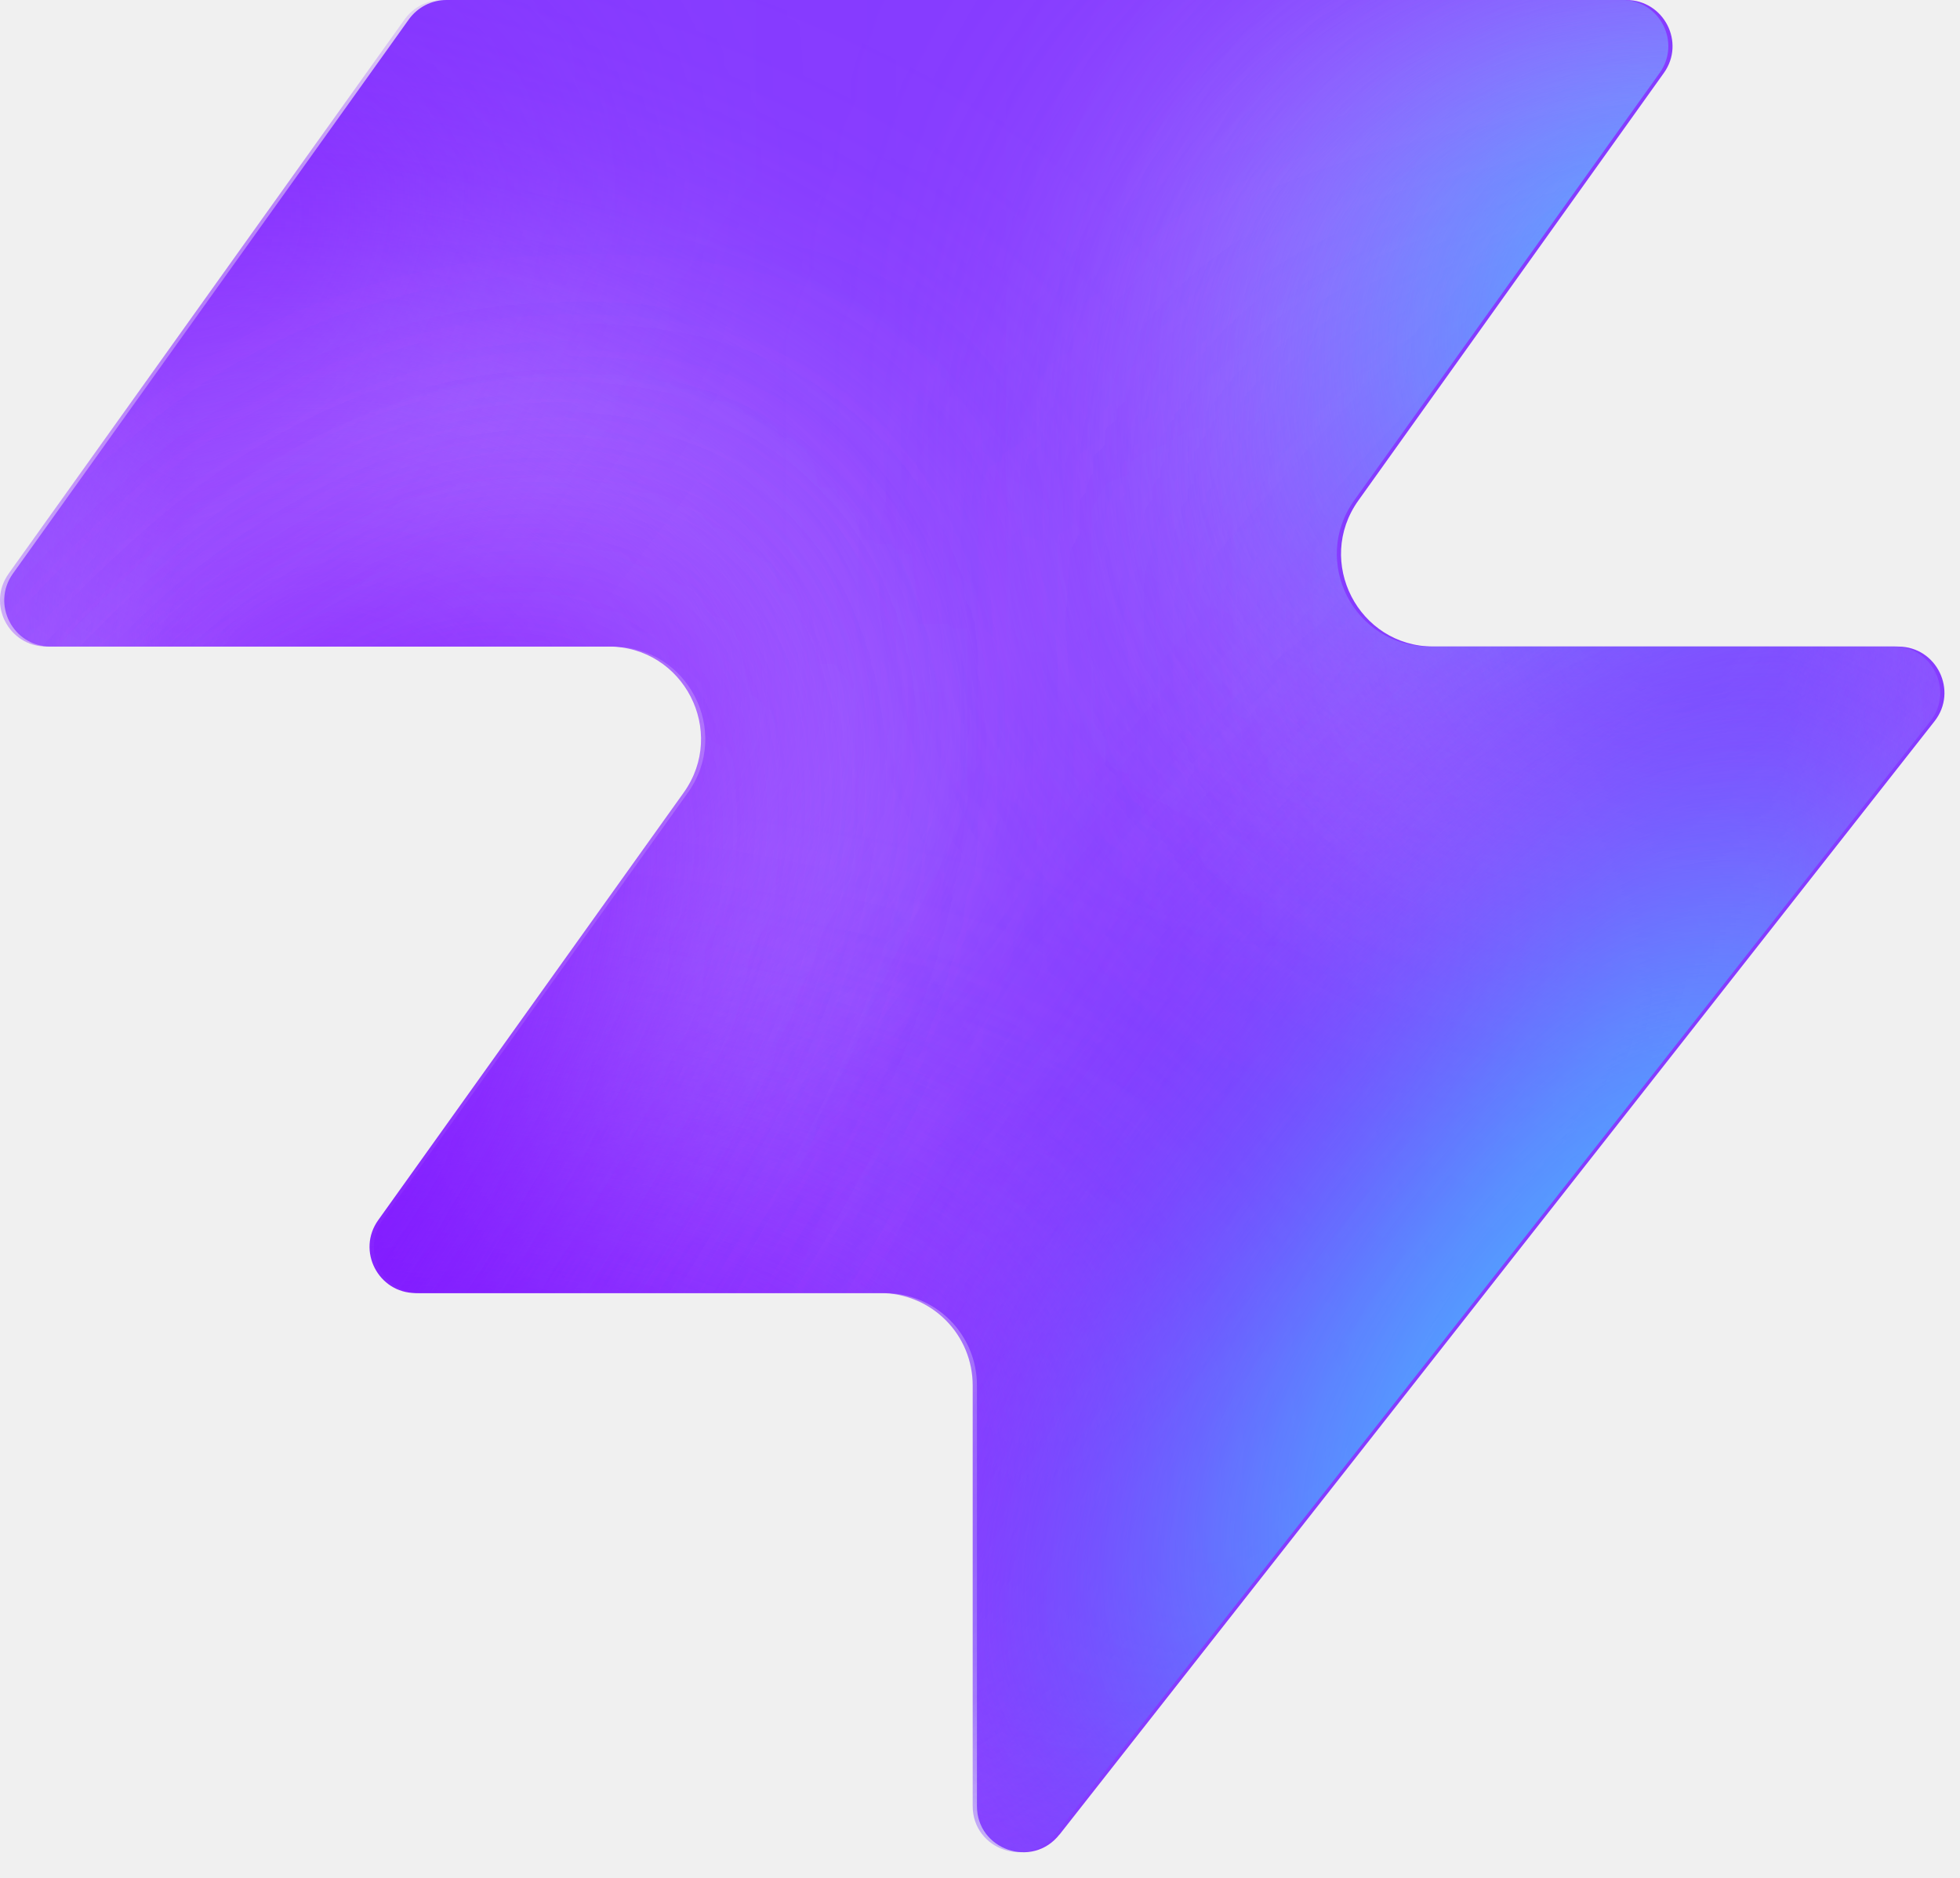
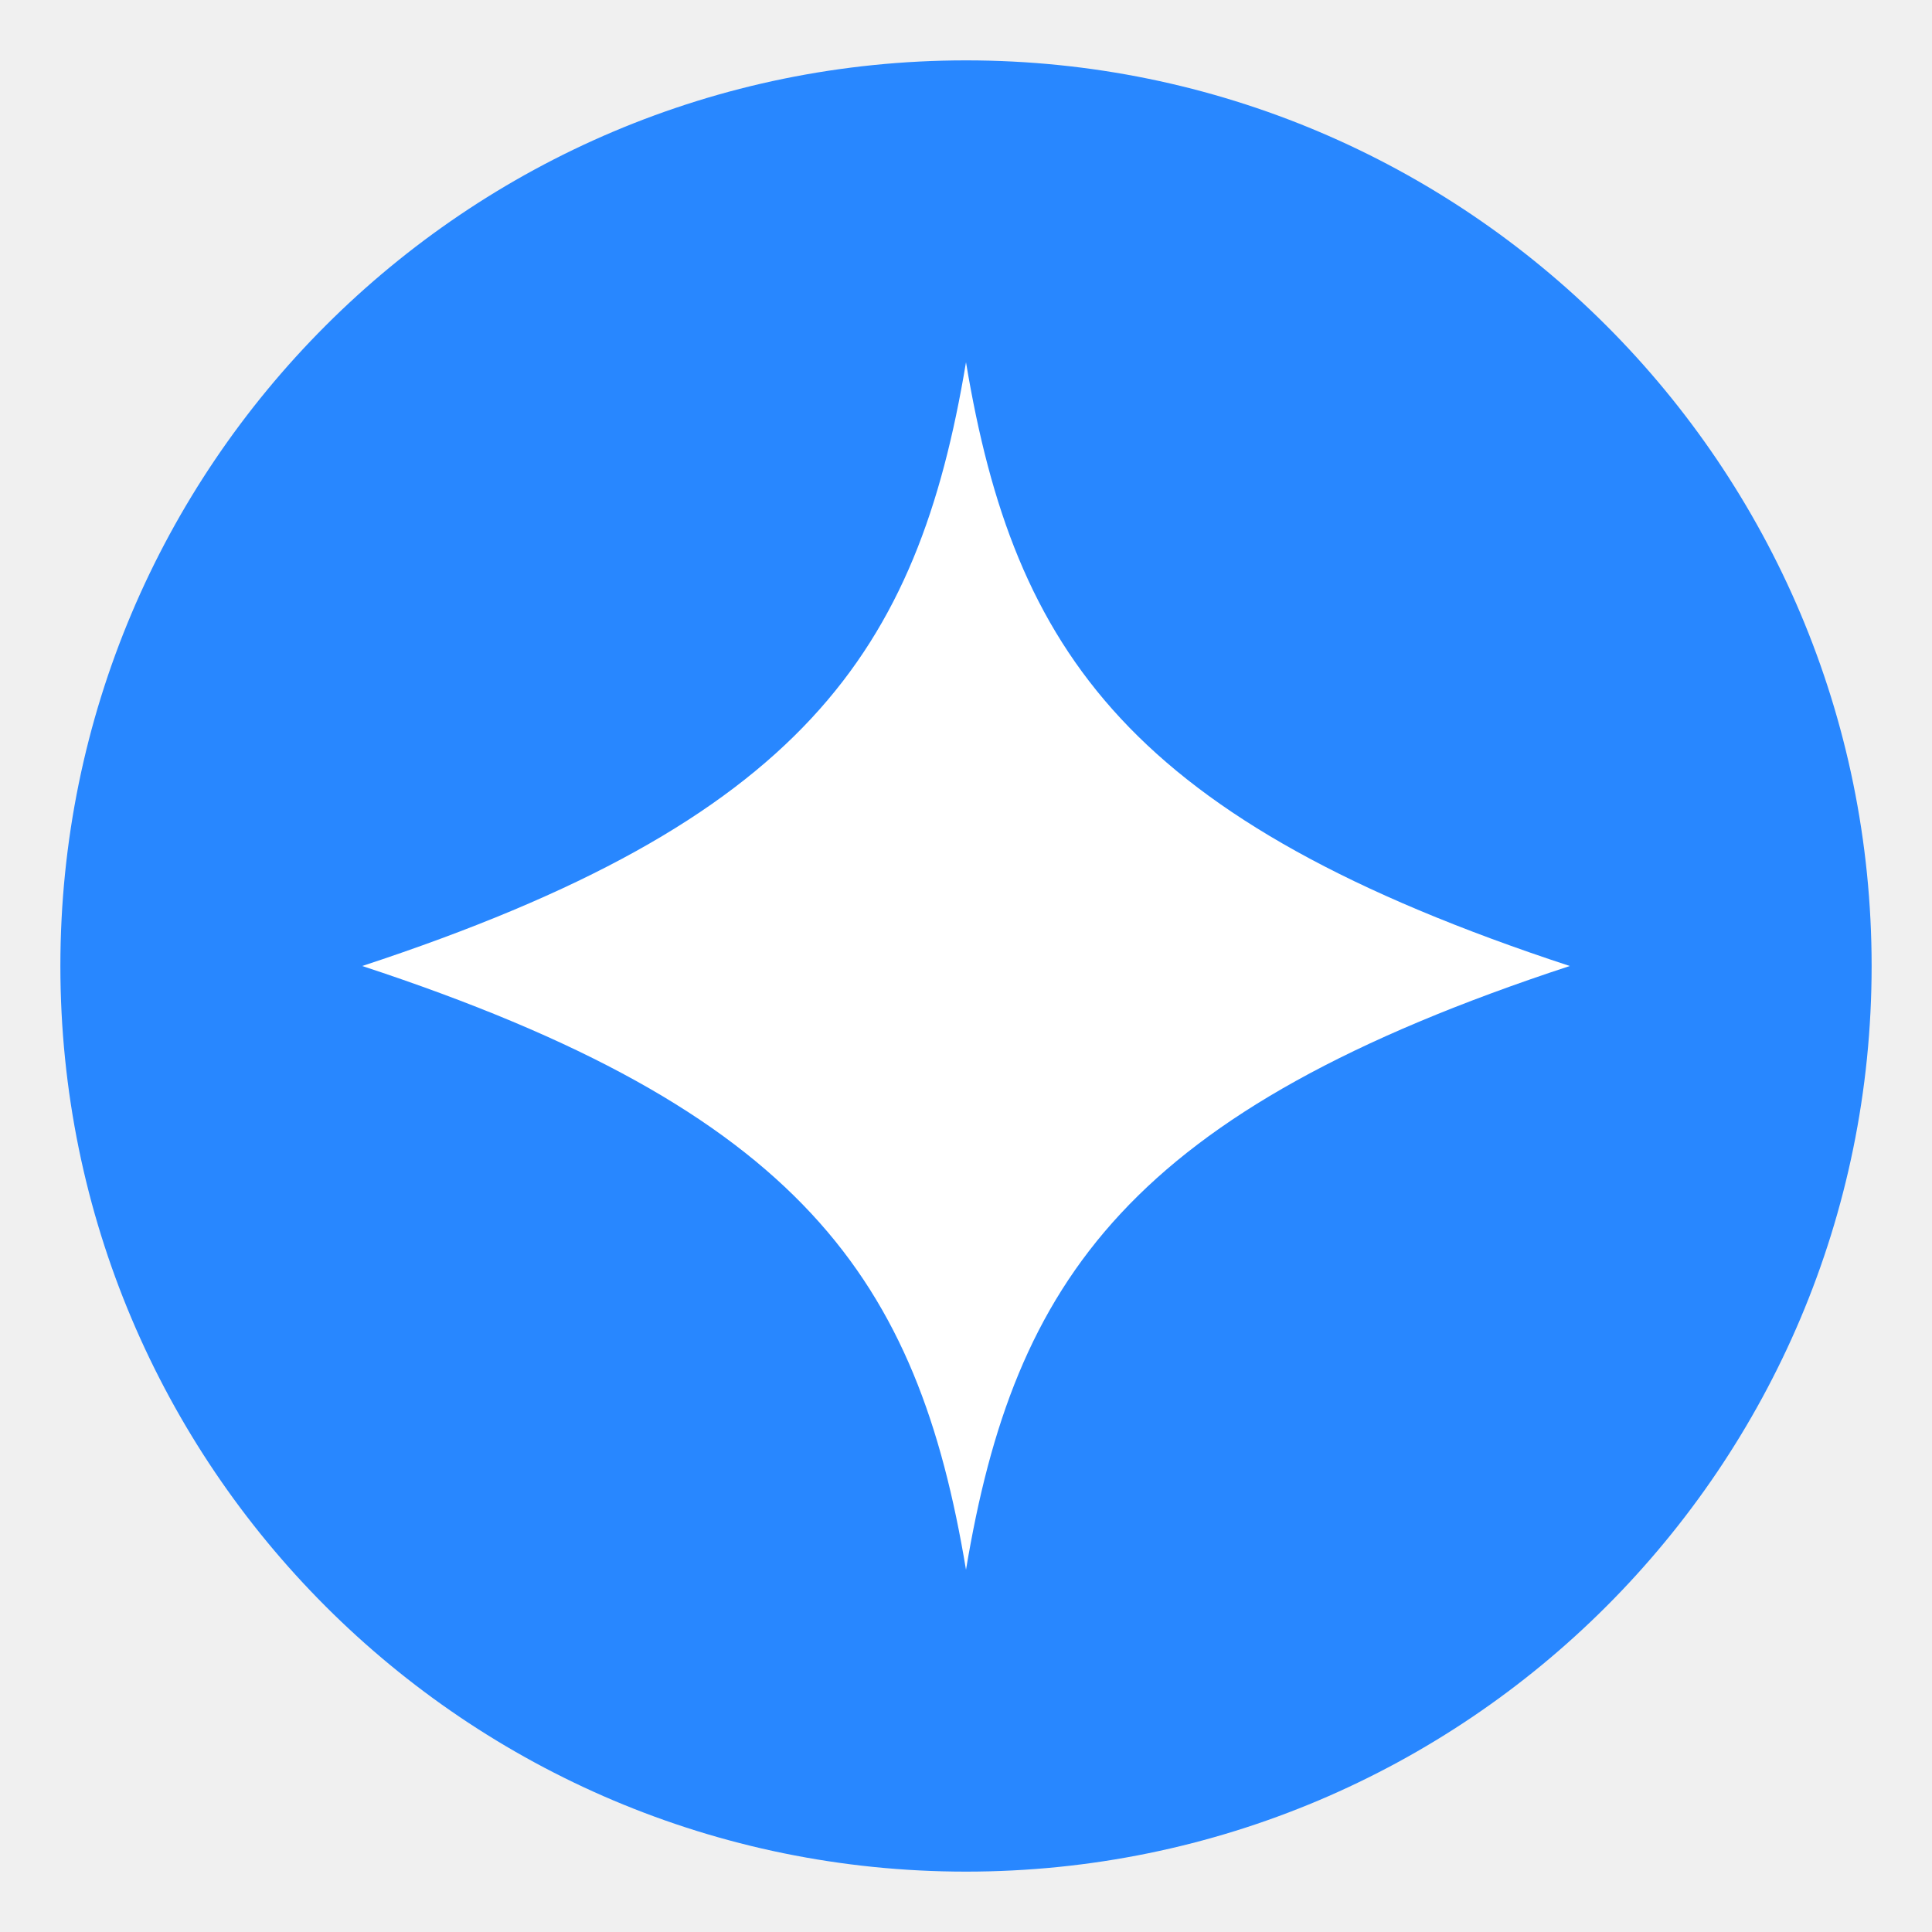
- <svg xmlns="http://www.w3.org/2000/svg" width="48" height="46" fill="none" viewBox="0 0 48 46">
-   <path fill="#863bff" d="M25.946 44.938c-.664.845-2.021.375-2.021-.698V33.937a2.26 2.26 0 0 0-2.262-2.262H10.287c-.92 0-1.456-1.04-.92-1.788l7.48-10.471c1.07-1.497 0-3.578-1.842-3.578H1.237c-.92 0-1.456-1.04-.92-1.788L10.013.474c.214-.297.556-.474.92-.474h28.894c.92 0 1.456 1.04.92 1.788l-7.48 10.471c-1.07 1.498 0 3.579 1.842 3.579h11.377c.943 0 1.473 1.088.89 1.83L25.947 44.94z" style="fill:#863bff;fill:color(display-p3 .525 .23 1);fill-opacity:1" />
-   <mask id="a" width="48" height="46" x="0" y="0" maskUnits="userSpaceOnUse" style="mask-type:alpha">
-     <path fill="#000" d="M25.842 44.938c-.664.844-2.021.375-2.021-.698V33.937a2.26 2.26 0 0 0-2.262-2.262H10.183c-.92 0-1.456-1.04-.92-1.788l7.48-10.471c1.07-1.498 0-3.579-1.842-3.579H1.133c-.92 0-1.456-1.04-.92-1.787L9.91.473c.214-.297.556-.474.92-.474h28.894c.92 0 1.456 1.04.92 1.788l-7.48 10.471c-1.07 1.498 0 3.578 1.842 3.578h11.377c.943 0 1.473 1.088.89 1.832L25.843 44.94z" style="fill:#000;fill-opacity:1" />
-   </mask>
-   <g mask="url(#a)">
-     <g filter="url(#b)">
-       <ellipse cx="5.508" cy="14.704" fill="#ede6ff" rx="5.508" ry="14.704" style="fill:#ede6ff;fill:color(display-p3 .927 .903 1);fill-opacity:1" transform="matrix(.00324 1 1 -.00324 -4.47 31.516)" />
-     </g>
-     <g filter="url(#c)">
-       <ellipse cx="10.399" cy="29.851" fill="#ede6ff" rx="10.399" ry="29.851" style="fill:#ede6ff;fill:color(display-p3 .927 .903 1);fill-opacity:1" transform="matrix(.00324 1 1 -.00324 -39.328 7.883)" />
-     </g>
-     <g filter="url(#d)">
-       <ellipse cx="5.508" cy="30.487" fill="#7e14ff" rx="5.508" ry="30.487" style="fill:#7e14ff;fill:color(display-p3 .492 .077 1);fill-opacity:1" transform="rotate(89.814 -25.913 -14.639)scale(1 -1)" />
-     </g>
-     <g filter="url(#e)">
-       <ellipse cx="5.508" cy="30.599" fill="#7e14ff" rx="5.508" ry="30.599" style="fill:#7e14ff;fill:color(display-p3 .492 .077 1);fill-opacity:1" transform="rotate(89.814 -32.644 -3.334)scale(1 -1)" />
-     </g>
-     <g filter="url(#f)">
-       <ellipse cx="5.508" cy="30.599" fill="#7e14ff" rx="5.508" ry="30.599" style="fill:#7e14ff;fill:color(display-p3 .492 .077 1);fill-opacity:1" transform="matrix(.00324 1 1 -.00324 -34.34 30.47)" />
-     </g>
-     <g filter="url(#g)">
-       <ellipse cx="14.072" cy="22.078" fill="#ede6ff" rx="14.072" ry="22.078" style="fill:#ede6ff;fill:color(display-p3 .927 .903 1);fill-opacity:1" transform="rotate(93.35 24.506 48.493)scale(-1 1)" />
-     </g>
-     <g filter="url(#h)">
-       <ellipse cx="3.47" cy="21.501" fill="#7e14ff" rx="3.47" ry="21.501" style="fill:#7e14ff;fill:color(display-p3 .492 .077 1);fill-opacity:1" transform="rotate(89.009 28.708 47.59)scale(-1 1)" />
-     </g>
-     <g filter="url(#i)">
-       <ellipse cx="3.47" cy="21.501" fill="#7e14ff" rx="3.47" ry="21.501" style="fill:#7e14ff;fill:color(display-p3 .492 .077 1);fill-opacity:1" transform="rotate(89.009 28.708 47.59)scale(-1 1)" />
-     </g>
-     <g filter="url(#j)">
-       <ellipse cx=".387" cy="8.972" fill="#7e14ff" rx="4.407" ry="29.108" style="fill:#7e14ff;fill:color(display-p3 .492 .077 1);fill-opacity:1" transform="rotate(39.51 .387 8.972)" />
-     </g>
-     <g filter="url(#k)">
-       <ellipse cx="47.523" cy="-6.092" fill="#7e14ff" rx="4.407" ry="29.108" style="fill:#7e14ff;fill:color(display-p3 .492 .077 1);fill-opacity:1" transform="rotate(37.892 47.523 -6.092)" />
-     </g>
-     <g filter="url(#l)">
-       <ellipse cx="41.412" cy="6.333" fill="#47bfff" rx="5.971" ry="9.665" style="fill:#47bfff;fill:color(display-p3 .28 .748 1);fill-opacity:1" transform="rotate(37.892 41.412 6.333)" />
-     </g>
-     <g filter="url(#m)">
-       <ellipse cx="-1.879" cy="38.332" fill="#7e14ff" rx="4.407" ry="29.108" style="fill:#7e14ff;fill:color(display-p3 .492 .077 1);fill-opacity:1" transform="rotate(37.892 -1.88 38.332)" />
-     </g>
-     <g filter="url(#n)">
-       <ellipse cx="-1.879" cy="38.332" fill="#7e14ff" rx="4.407" ry="29.108" style="fill:#7e14ff;fill:color(display-p3 .492 .077 1);fill-opacity:1" transform="rotate(37.892 -1.88 38.332)" />
-     </g>
-     <g filter="url(#o)">
-       <ellipse cx="35.651" cy="29.907" fill="#7e14ff" rx="4.407" ry="29.108" style="fill:#7e14ff;fill:color(display-p3 .492 .077 1);fill-opacity:1" transform="rotate(37.892 35.651 29.907)" />
-     </g>
-     <g filter="url(#p)">
-       <ellipse cx="38.418" cy="32.4" fill="#47bfff" rx="5.971" ry="15.297" style="fill:#47bfff;fill:color(display-p3 .28 .748 1);fill-opacity:1" transform="rotate(37.892 38.418 32.4)" />
-     </g>
-   </g>
-   <defs>
-     <filter id="b" width="60.045" height="41.654" x="-19.77" y="16.149" color-interpolation-filters="sRGB" filterUnits="userSpaceOnUse">
-       <feFlood flood-opacity="0" result="BackgroundImageFix" />
-       <feBlend in="SourceGraphic" in2="BackgroundImageFix" result="shape" />
-       <feGaussianBlur result="effect1_foregroundBlur_2002_17158" stdDeviation="7.659" />
-     </filter>
-     <filter id="c" width="90.34" height="51.437" x="-54.613" y="-7.533" color-interpolation-filters="sRGB" filterUnits="userSpaceOnUse">
-       <feFlood flood-opacity="0" result="BackgroundImageFix" />
-       <feBlend in="SourceGraphic" in2="BackgroundImageFix" result="shape" />
-       <feGaussianBlur result="effect1_foregroundBlur_2002_17158" stdDeviation="7.659" />
-     </filter>
-     <filter id="d" width="79.355" height="29.4" x="-49.64" y="2.03" color-interpolation-filters="sRGB" filterUnits="userSpaceOnUse">
-       <feFlood flood-opacity="0" result="BackgroundImageFix" />
-       <feBlend in="SourceGraphic" in2="BackgroundImageFix" result="shape" />
-       <feGaussianBlur result="effect1_foregroundBlur_2002_17158" stdDeviation="4.596" />
-     </filter>
-     <filter id="e" width="79.579" height="29.4" x="-45.045" y="20.029" color-interpolation-filters="sRGB" filterUnits="userSpaceOnUse">
-       <feFlood flood-opacity="0" result="BackgroundImageFix" />
-       <feBlend in="SourceGraphic" in2="BackgroundImageFix" result="shape" />
-       <feGaussianBlur result="effect1_foregroundBlur_2002_17158" stdDeviation="4.596" />
-     </filter>
-     <filter id="f" width="79.579" height="29.4" x="-43.513" y="21.178" color-interpolation-filters="sRGB" filterUnits="userSpaceOnUse">
-       <feFlood flood-opacity="0" result="BackgroundImageFix" />
-       <feBlend in="SourceGraphic" in2="BackgroundImageFix" result="shape" />
-       <feGaussianBlur result="effect1_foregroundBlur_2002_17158" stdDeviation="4.596" />
-     </filter>
-     <filter id="g" width="74.749" height="58.852" x="15.756" y="-17.901" color-interpolation-filters="sRGB" filterUnits="userSpaceOnUse">
-       <feFlood flood-opacity="0" result="BackgroundImageFix" />
-       <feBlend in="SourceGraphic" in2="BackgroundImageFix" result="shape" />
-       <feGaussianBlur result="effect1_foregroundBlur_2002_17158" stdDeviation="7.659" />
-     </filter>
-     <filter id="h" width="61.377" height="25.362" x="23.548" y="2.284" color-interpolation-filters="sRGB" filterUnits="userSpaceOnUse">
-       <feFlood flood-opacity="0" result="BackgroundImageFix" />
-       <feBlend in="SourceGraphic" in2="BackgroundImageFix" result="shape" />
-       <feGaussianBlur result="effect1_foregroundBlur_2002_17158" stdDeviation="4.596" />
-     </filter>
-     <filter id="i" width="61.377" height="25.362" x="23.548" y="2.284" color-interpolation-filters="sRGB" filterUnits="userSpaceOnUse">
-       <feFlood flood-opacity="0" result="BackgroundImageFix" />
-       <feBlend in="SourceGraphic" in2="BackgroundImageFix" result="shape" />
-       <feGaussianBlur result="effect1_foregroundBlur_2002_17158" stdDeviation="4.596" />
-     </filter>
-     <filter id="j" width="56.045" height="63.649" x="-27.636" y="-22.853" color-interpolation-filters="sRGB" filterUnits="userSpaceOnUse">
-       <feFlood flood-opacity="0" result="BackgroundImageFix" />
-       <feBlend in="SourceGraphic" in2="BackgroundImageFix" result="shape" />
-       <feGaussianBlur result="effect1_foregroundBlur_2002_17158" stdDeviation="4.596" />
-     </filter>
-     <filter id="k" width="54.814" height="64.646" x="20.116" y="-38.415" color-interpolation-filters="sRGB" filterUnits="userSpaceOnUse">
-       <feFlood flood-opacity="0" result="BackgroundImageFix" />
-       <feBlend in="SourceGraphic" in2="BackgroundImageFix" result="shape" />
-       <feGaussianBlur result="effect1_foregroundBlur_2002_17158" stdDeviation="4.596" />
-     </filter>
-     <filter id="l" width="33.541" height="35.313" x="24.641" y="-11.323" color-interpolation-filters="sRGB" filterUnits="userSpaceOnUse">
-       <feFlood flood-opacity="0" result="BackgroundImageFix" />
-       <feBlend in="SourceGraphic" in2="BackgroundImageFix" result="shape" />
-       <feGaussianBlur result="effect1_foregroundBlur_2002_17158" stdDeviation="4.596" />
-     </filter>
-     <filter id="m" width="54.814" height="64.646" x="-29.286" y="6.009" color-interpolation-filters="sRGB" filterUnits="userSpaceOnUse">
-       <feFlood flood-opacity="0" result="BackgroundImageFix" />
-       <feBlend in="SourceGraphic" in2="BackgroundImageFix" result="shape" />
-       <feGaussianBlur result="effect1_foregroundBlur_2002_17158" stdDeviation="4.596" />
-     </filter>
-     <filter id="n" width="54.814" height="64.646" x="-29.286" y="6.009" color-interpolation-filters="sRGB" filterUnits="userSpaceOnUse">
-       <feFlood flood-opacity="0" result="BackgroundImageFix" />
-       <feBlend in="SourceGraphic" in2="BackgroundImageFix" result="shape" />
-       <feGaussianBlur result="effect1_foregroundBlur_2002_17158" stdDeviation="4.596" />
-     </filter>
-     <filter id="o" width="54.814" height="64.646" x="8.244" y="-2.416" color-interpolation-filters="sRGB" filterUnits="userSpaceOnUse">
-       <feFlood flood-opacity="0" result="BackgroundImageFix" />
-       <feBlend in="SourceGraphic" in2="BackgroundImageFix" result="shape" />
-       <feGaussianBlur result="effect1_foregroundBlur_2002_17158" stdDeviation="4.596" />
-     </filter>
-     <filter id="p" width="39.409" height="43.623" x="18.713" y="10.588" color-interpolation-filters="sRGB" filterUnits="userSpaceOnUse">
-       <feFlood flood-opacity="0" result="BackgroundImageFix" />
-       <feBlend in="SourceGraphic" in2="BackgroundImageFix" result="shape" />
-       <feGaussianBlur result="effect1_foregroundBlur_2002_17158" stdDeviation="4.596" />
-     </filter>
-   </defs>
+ <svg xmlns="http://www.w3.org/2000/svg" viewBox="0 0 64 64">
+   <circle cx="32" cy="32" r="30" fill="#2887ff" />
+   <path fill="#fff" d="M32 12c1.6 9.6 5.4 15.2 20 20-14.6 4.8-18.4 10.4-20 20-1.6-9.6-5.4-15.2-20-20 14.6-4.8 18.4-10.4 20-20z" />
</svg>
